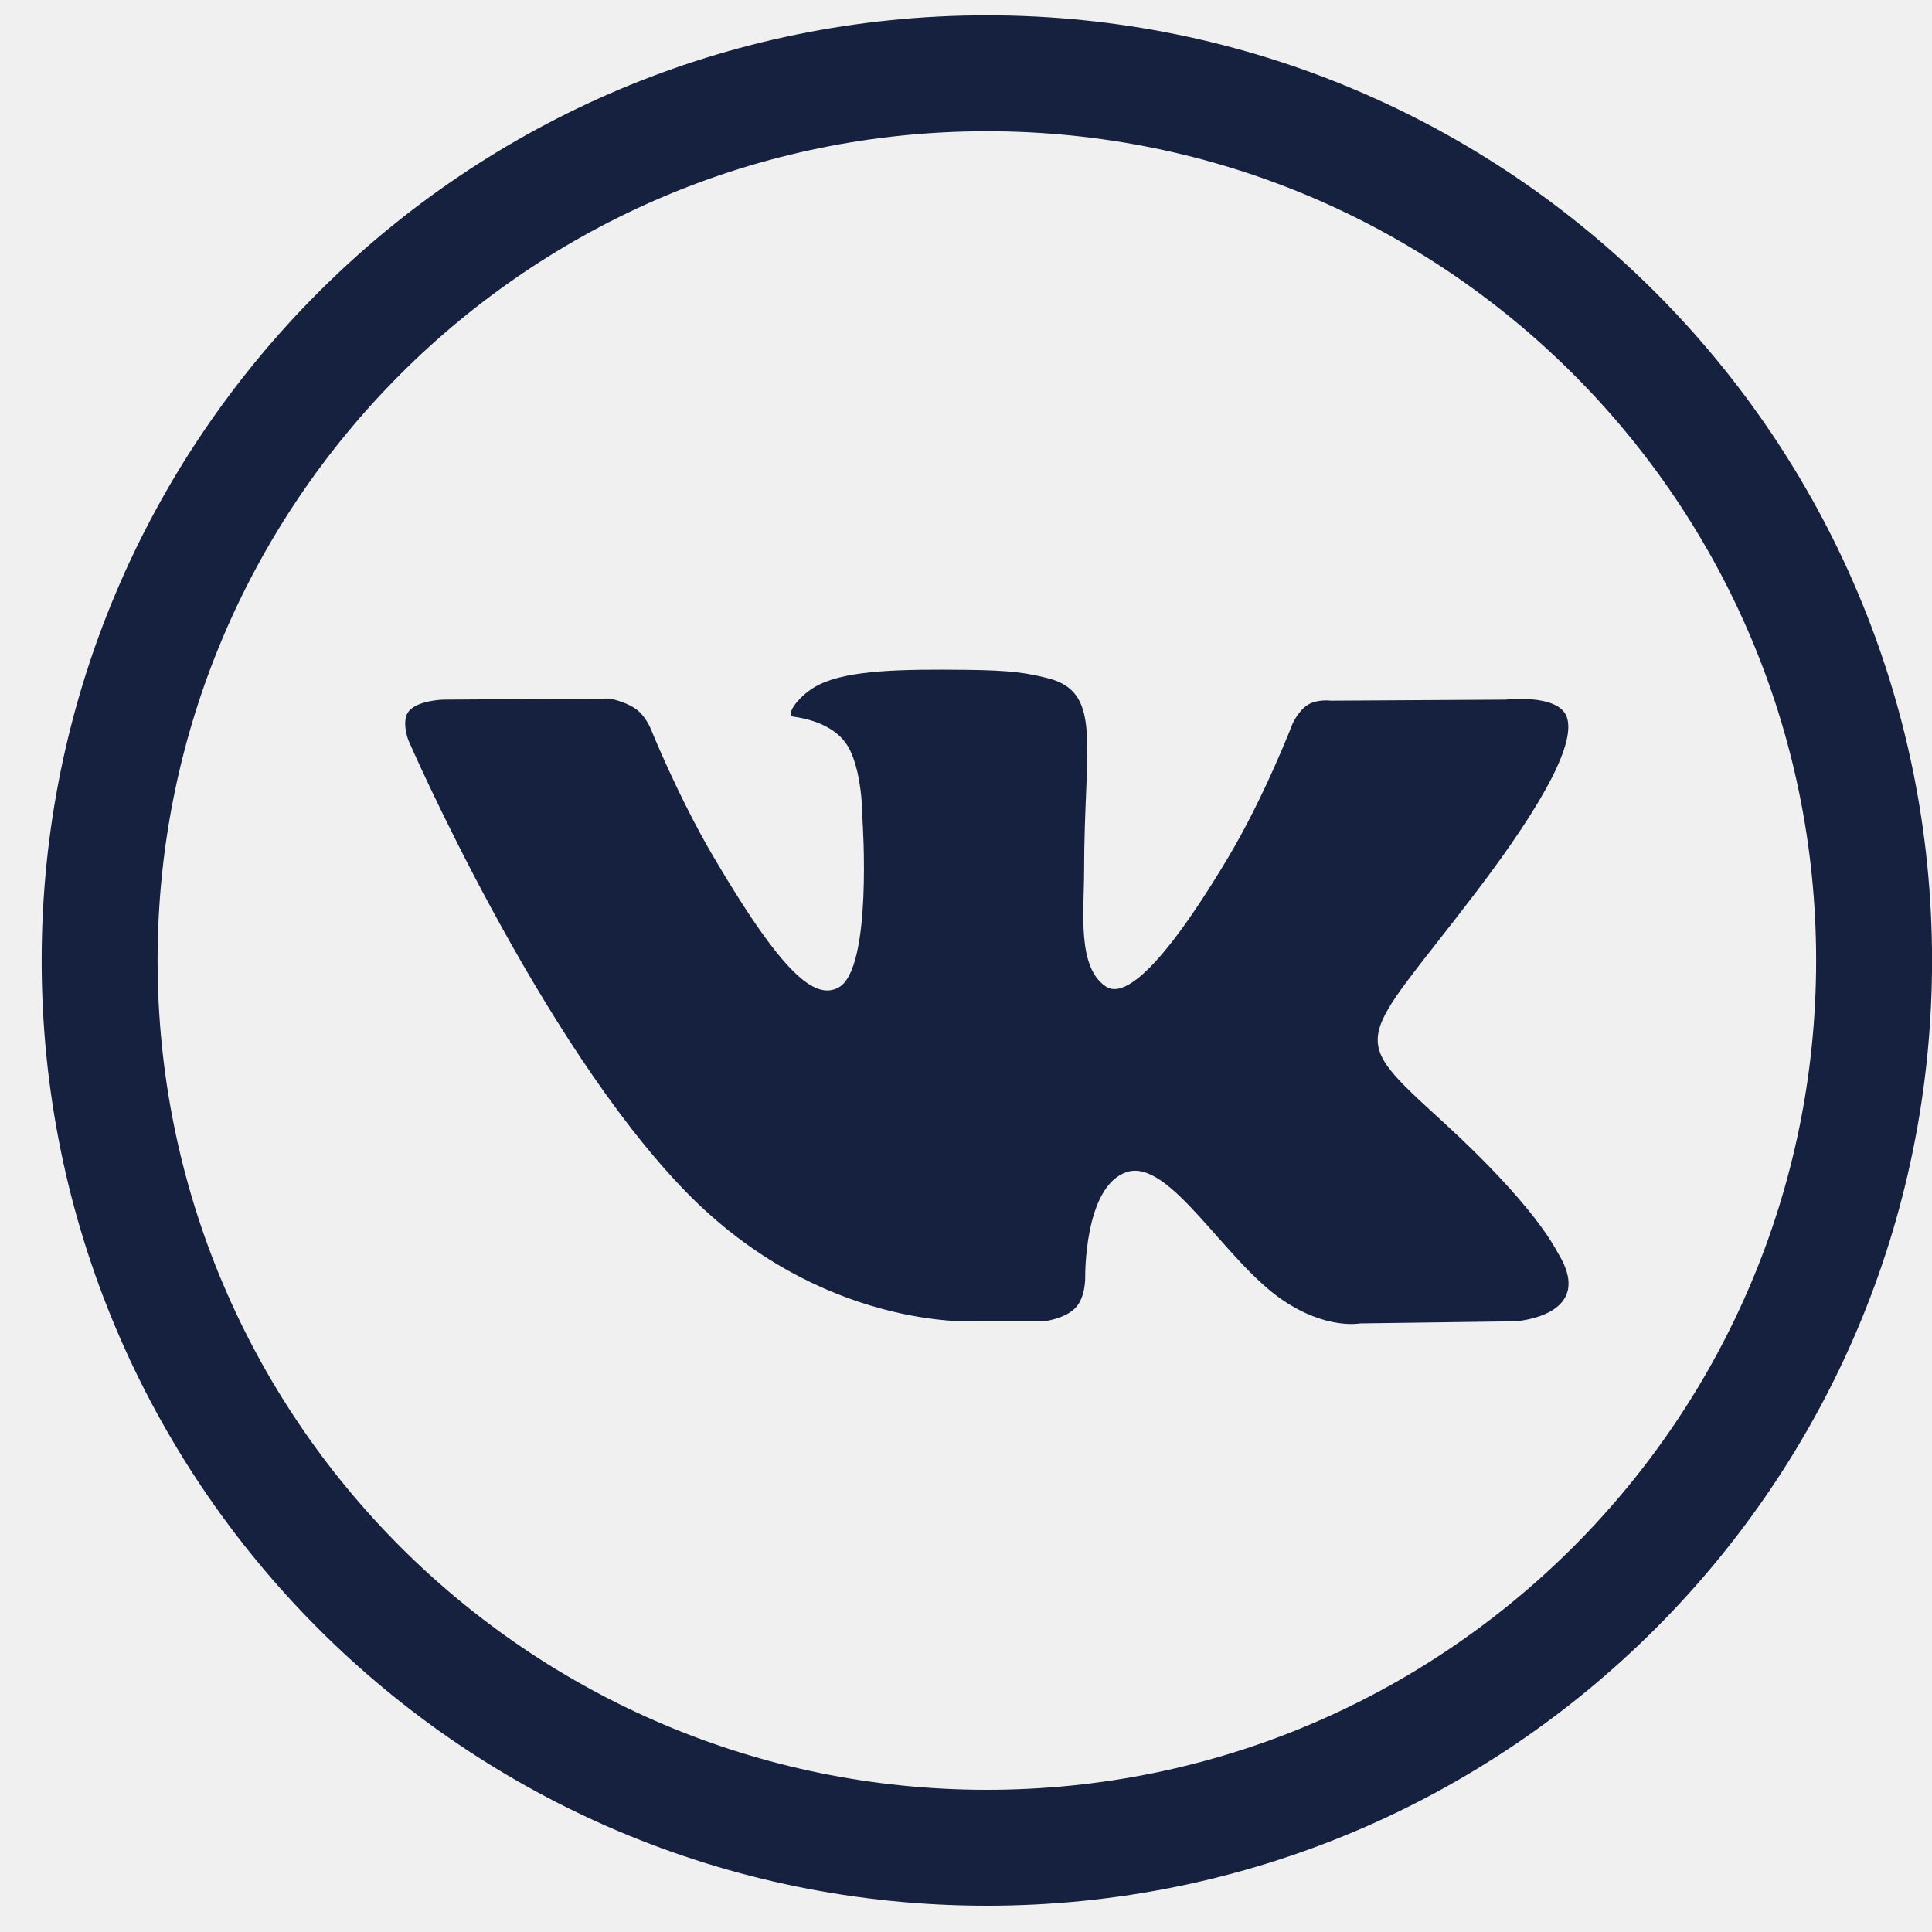
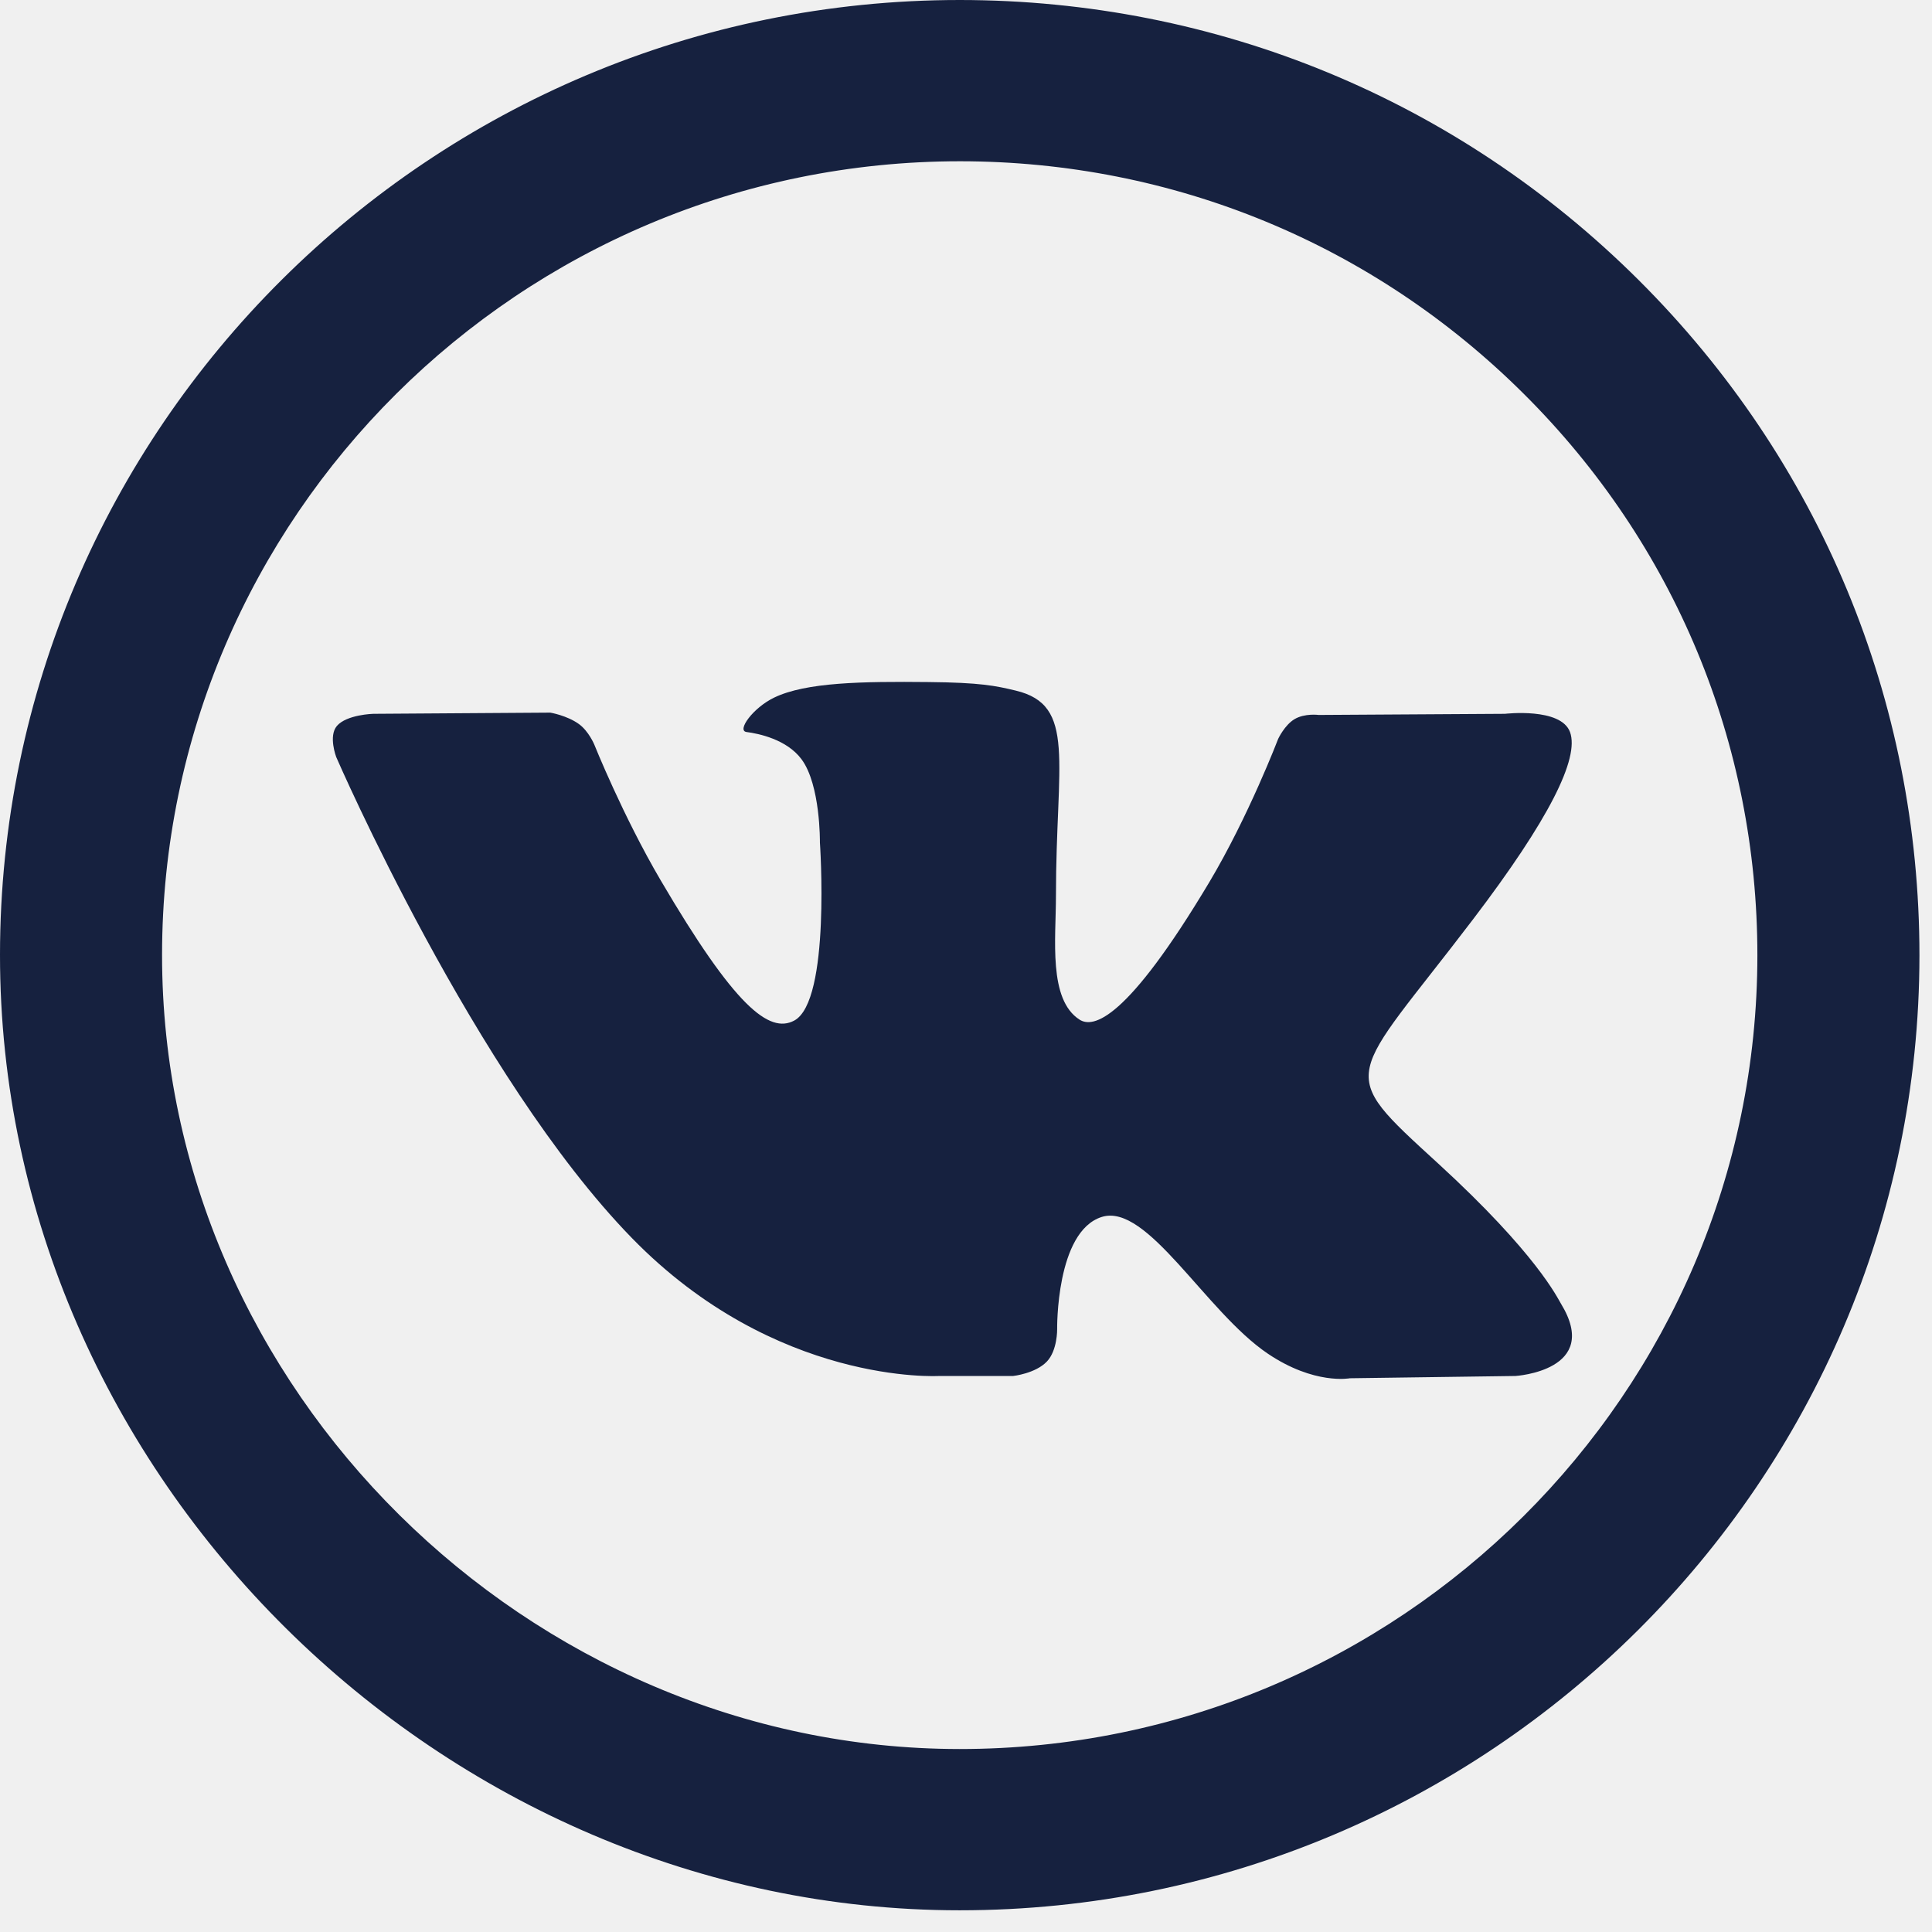
- <svg xmlns="http://www.w3.org/2000/svg" width="30" height="30" viewBox="0 0 30 30" fill="none">
-   <circle cx="15.324" cy="14.915" r="13.777" stroke="#16213F" stroke-width="1.8" />
-   <g clip-path="url(#clip0_92_237)">
-     <path fill-rule="evenodd" clip-rule="evenodd" d="M15.13 20.517H16.21C16.21 20.517 16.536 20.482 16.703 20.305C16.857 20.142 16.851 19.837 16.851 19.837C16.851 19.837 16.83 18.409 17.503 18.198C18.165 17.991 19.017 19.579 19.919 20.189C20.601 20.652 21.12 20.55 21.12 20.55L23.532 20.517C23.532 20.517 24.794 20.44 24.195 19.462C24.146 19.382 23.847 18.738 22.402 17.416C20.889 16.032 21.092 16.255 22.914 13.861C24.023 12.403 24.467 11.512 24.328 11.131C24.196 10.768 23.38 10.864 23.38 10.864L20.664 10.88C20.664 10.88 20.462 10.853 20.313 10.941C20.168 11.027 20.074 11.229 20.074 11.229C20.074 11.229 19.643 12.357 19.07 13.316C17.861 15.342 17.377 15.448 17.179 15.323C16.719 15.03 16.834 14.146 16.834 13.518C16.834 11.555 17.137 10.737 16.247 10.525C15.951 10.455 15.734 10.408 14.979 10.401C14.01 10.391 13.19 10.403 12.725 10.628C12.416 10.777 12.177 11.11 12.323 11.129C12.502 11.152 12.909 11.237 13.124 11.526C13.402 11.899 13.393 12.738 13.393 12.738C13.393 12.738 13.553 15.048 13.019 15.335C12.653 15.531 12.151 15.13 11.072 13.293C10.52 12.352 10.103 11.312 10.103 11.312C10.103 11.312 10.023 11.117 9.879 11.013C9.705 10.887 9.462 10.847 9.462 10.847L6.881 10.864C6.881 10.864 6.493 10.874 6.351 11.04C6.224 11.188 6.341 11.494 6.341 11.494C6.341 11.494 8.362 16.155 10.65 18.505C12.748 20.659 15.13 20.517 15.13 20.517Z" fill="#16213F" />
-   </g>
-   <defs>
-     <clipPath id="clip0_92_237">
-       <rect width="18.064" height="10.161" fill="white" transform="translate(6.29199 10.3984)" />
-     </clipPath>
-   </defs>
+ <svg xmlns="http://www.w3.org/2000/svg" width="34" height="34" viewBox="0 0 34 34" fill="none">
+   <path d="M1.15123e-06 16.802C-0.003 25.992 7.796 33.615 16.882 33.618H16.89C26.198 33.618 33.775 26.079 33.779 16.815C33.78 12.325 32.025 8.104 28.837 4.928C25.648 1.752 21.407 0.002 16.89 7.62939e-06C7.58 7.62939e-06 0.004 7.537 1.15123e-06 16.802ZM2.852 16.803C2.855 9.103 9.152 2.838 16.895 2.838C20.645 2.84 24.169 4.294 26.819 6.934C29.47 9.573 30.928 13.082 30.927 16.814C30.924 24.515 24.627 30.78 16.89 30.78H16.884C9.311 30.776 2.848 24.455 2.852 16.803Z" fill="#16213F" />
+   <path fill-rule="evenodd" clip-rule="evenodd" d="M16.527 24.215H17.83C17.83 24.215 18.224 24.172 18.425 23.959C18.61 23.762 18.604 23.394 18.604 23.394C18.604 23.394 18.579 21.67 19.39 21.416C20.19 21.165 21.218 23.082 22.307 23.819C23.131 24.377 23.757 24.255 23.757 24.255L26.669 24.215C26.669 24.215 28.192 24.122 27.47 22.942C27.41 22.845 27.048 22.068 25.304 20.471C23.478 18.8 23.723 19.07 25.923 16.179C27.262 14.42 27.797 13.345 27.63 12.884C27.47 12.446 26.485 12.562 26.485 12.562L23.206 12.582C23.206 12.582 22.963 12.549 22.783 12.655C22.607 12.759 22.494 13.002 22.494 13.002C22.494 13.002 21.974 14.364 21.283 15.523C19.823 17.967 19.238 18.096 19 17.945C18.445 17.591 18.583 16.524 18.583 15.766C18.583 13.396 18.948 12.409 17.874 12.153C17.518 12.068 17.255 12.012 16.343 12.003C15.174 11.991 14.184 12.006 13.623 12.277C13.25 12.457 12.962 12.859 13.137 12.882C13.354 12.91 13.845 13.012 14.105 13.361C14.441 13.812 14.429 14.824 14.429 14.824C14.429 14.824 14.623 17.613 13.978 17.96C13.536 18.197 12.93 17.712 11.628 15.494C10.961 14.358 10.458 13.102 10.458 13.102C10.458 13.102 10.361 12.868 10.188 12.742C9.977 12.59 9.684 12.541 9.684 12.541L6.568 12.562C6.568 12.562 6.101 12.575 5.929 12.775C5.776 12.954 5.917 13.323 5.917 13.323C5.917 13.323 8.356 18.95 11.118 21.785C13.651 24.386 16.527 24.215 16.527 24.215Z" fill="#16213F" />
</svg>
